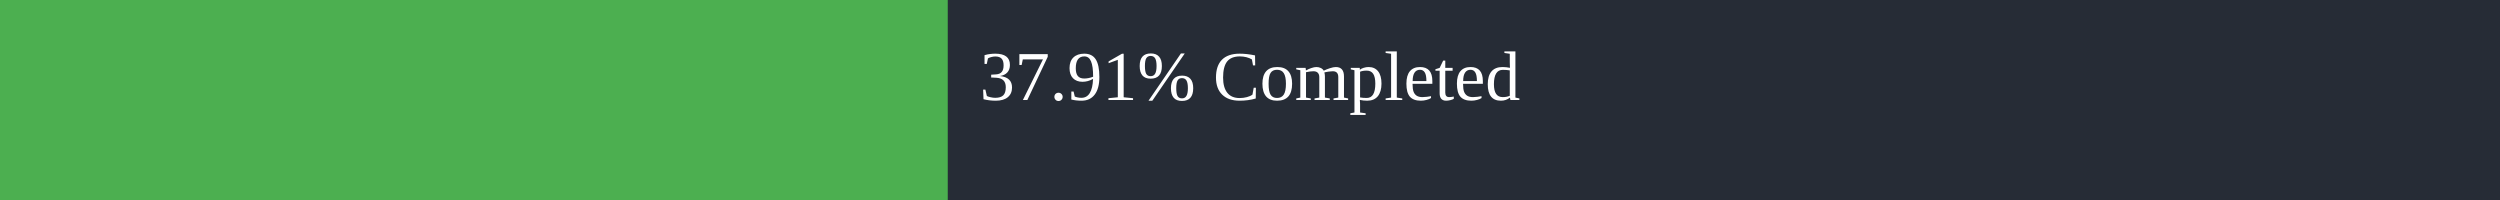
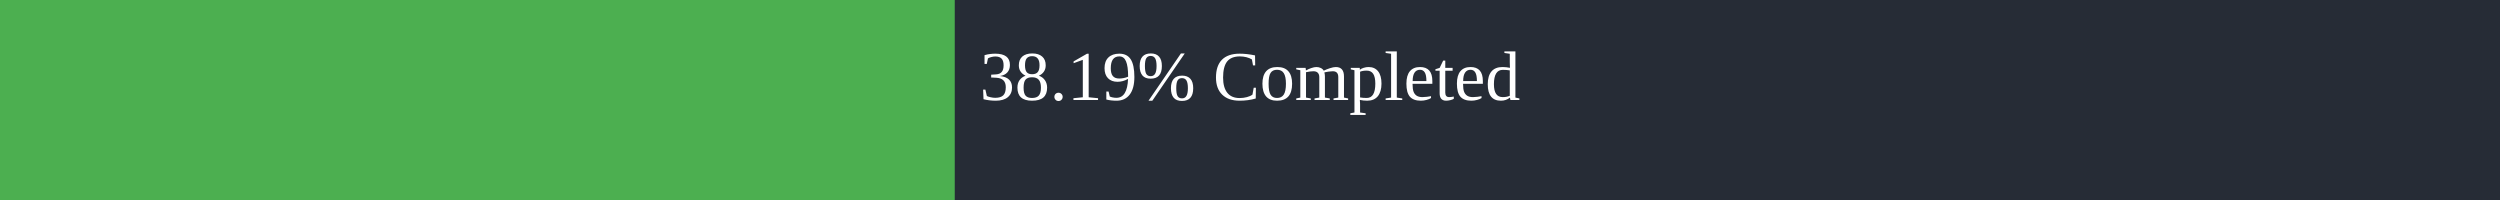
<svg xmlns="http://www.w3.org/2000/svg" width="500" height="40">
  <rect x="0" y="0" width="500" height="40" fill="#262C36" />
-   <rect x="0" y="0" width="189.55" height="40" fill="#4caf50" />
+   <rect x="0" y="0" width="190.95" height="40" fill="#4caf50" />
  <text x="250" y="20" text-anchor="middle" alignment-baseline="middle" font-size="14" fill="white">
-         37.91% Completed
+         38.19% Completed
      </text>
</svg>
